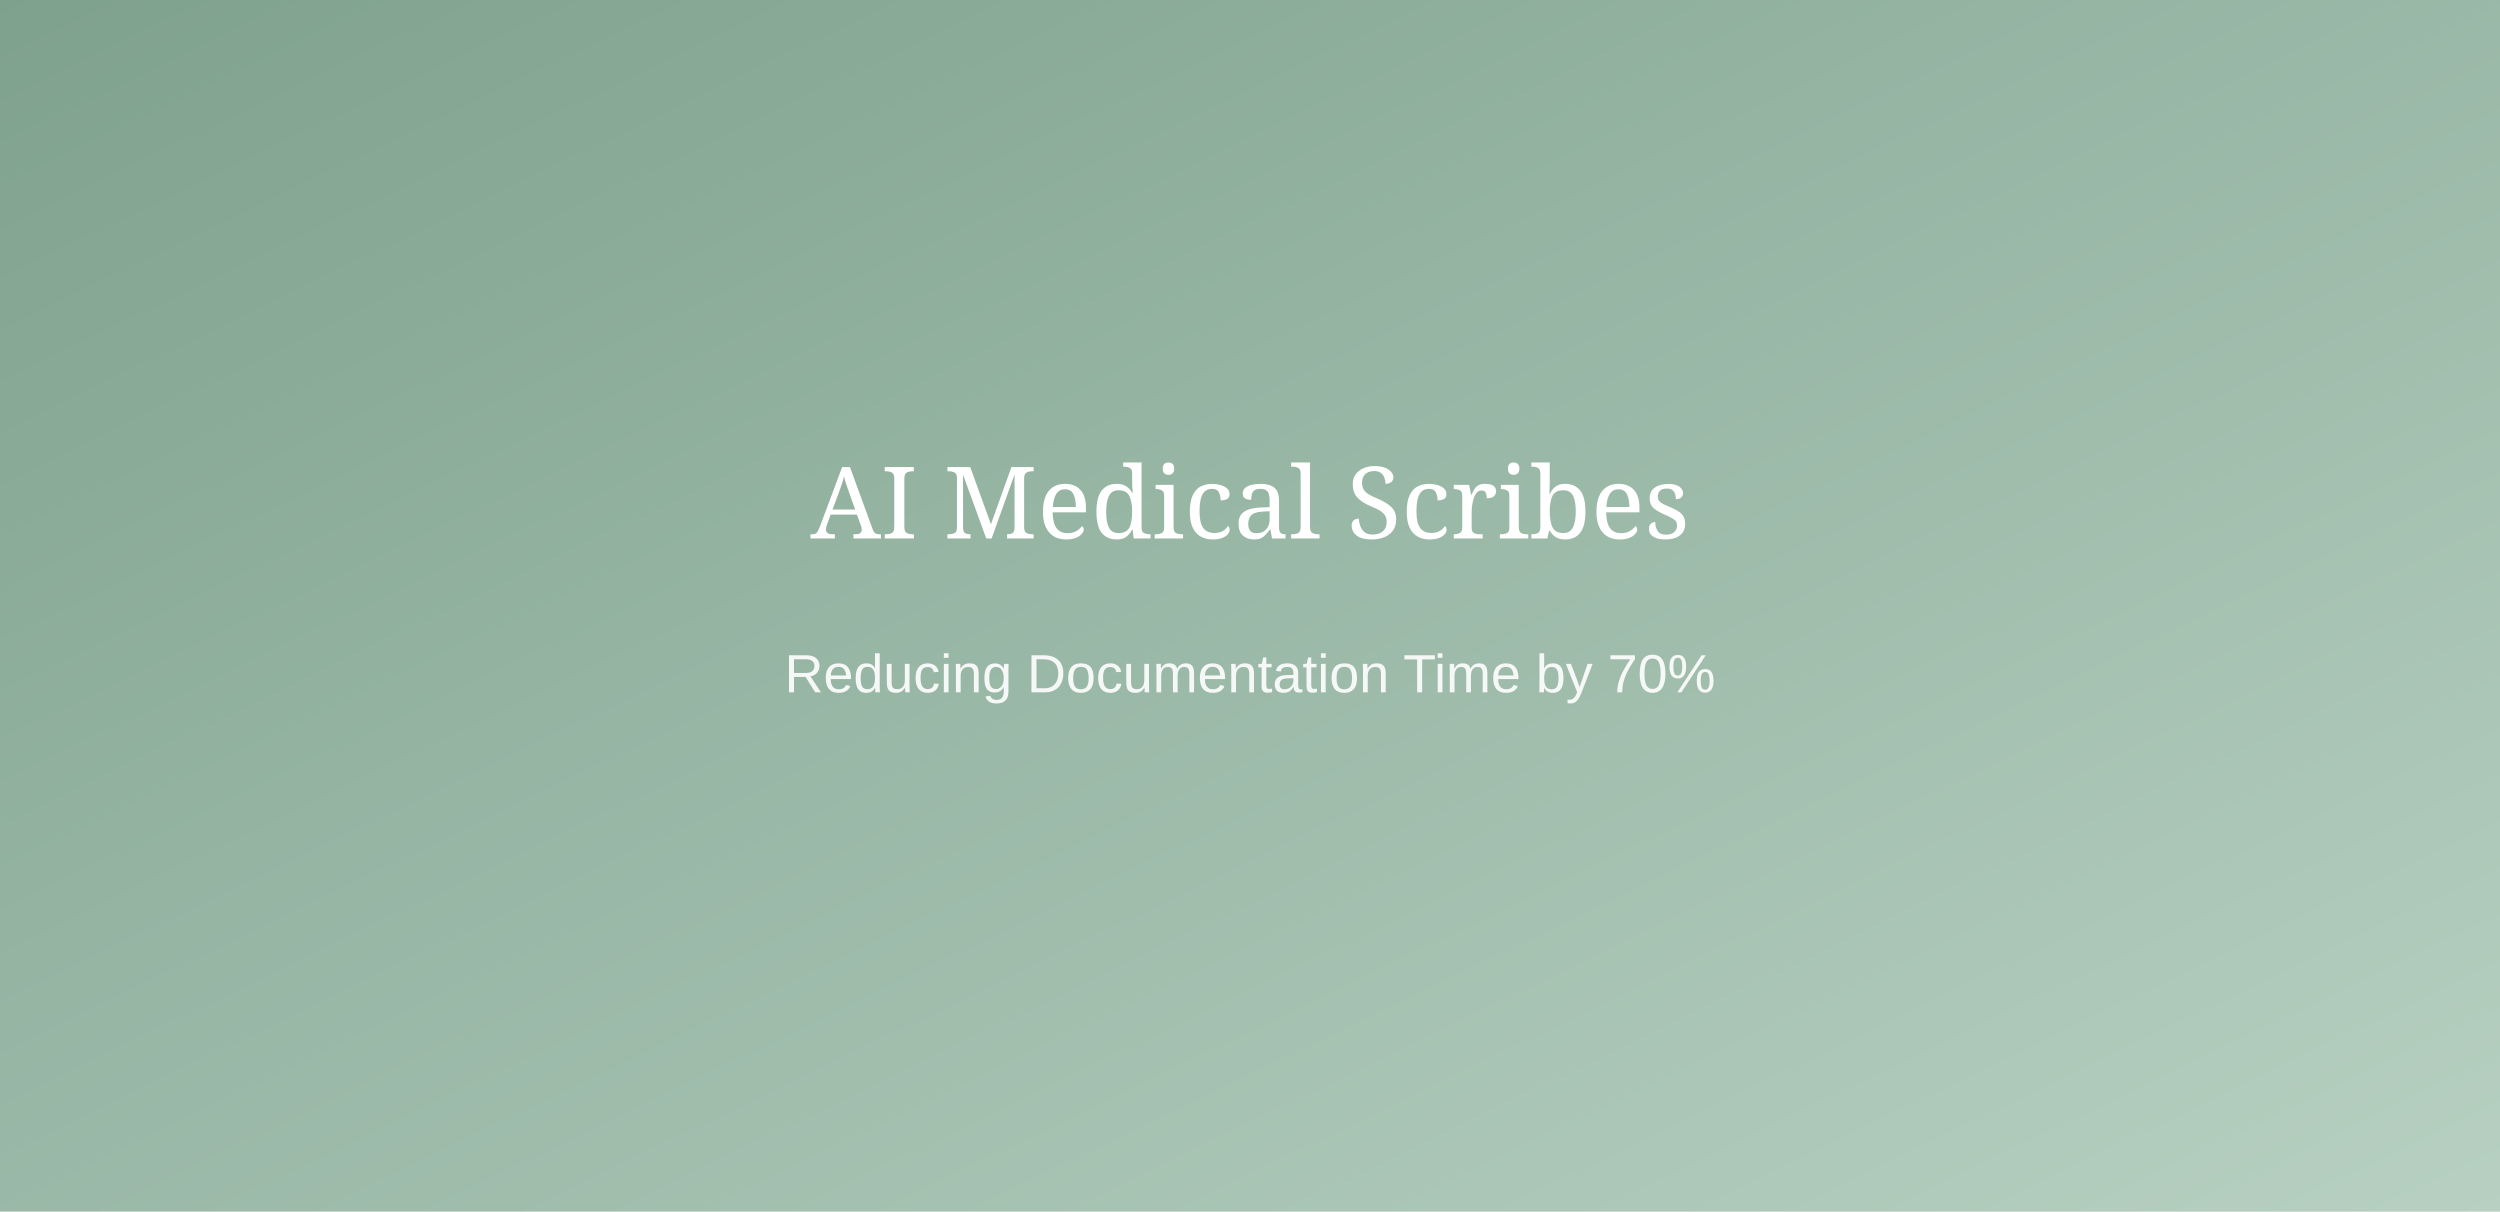
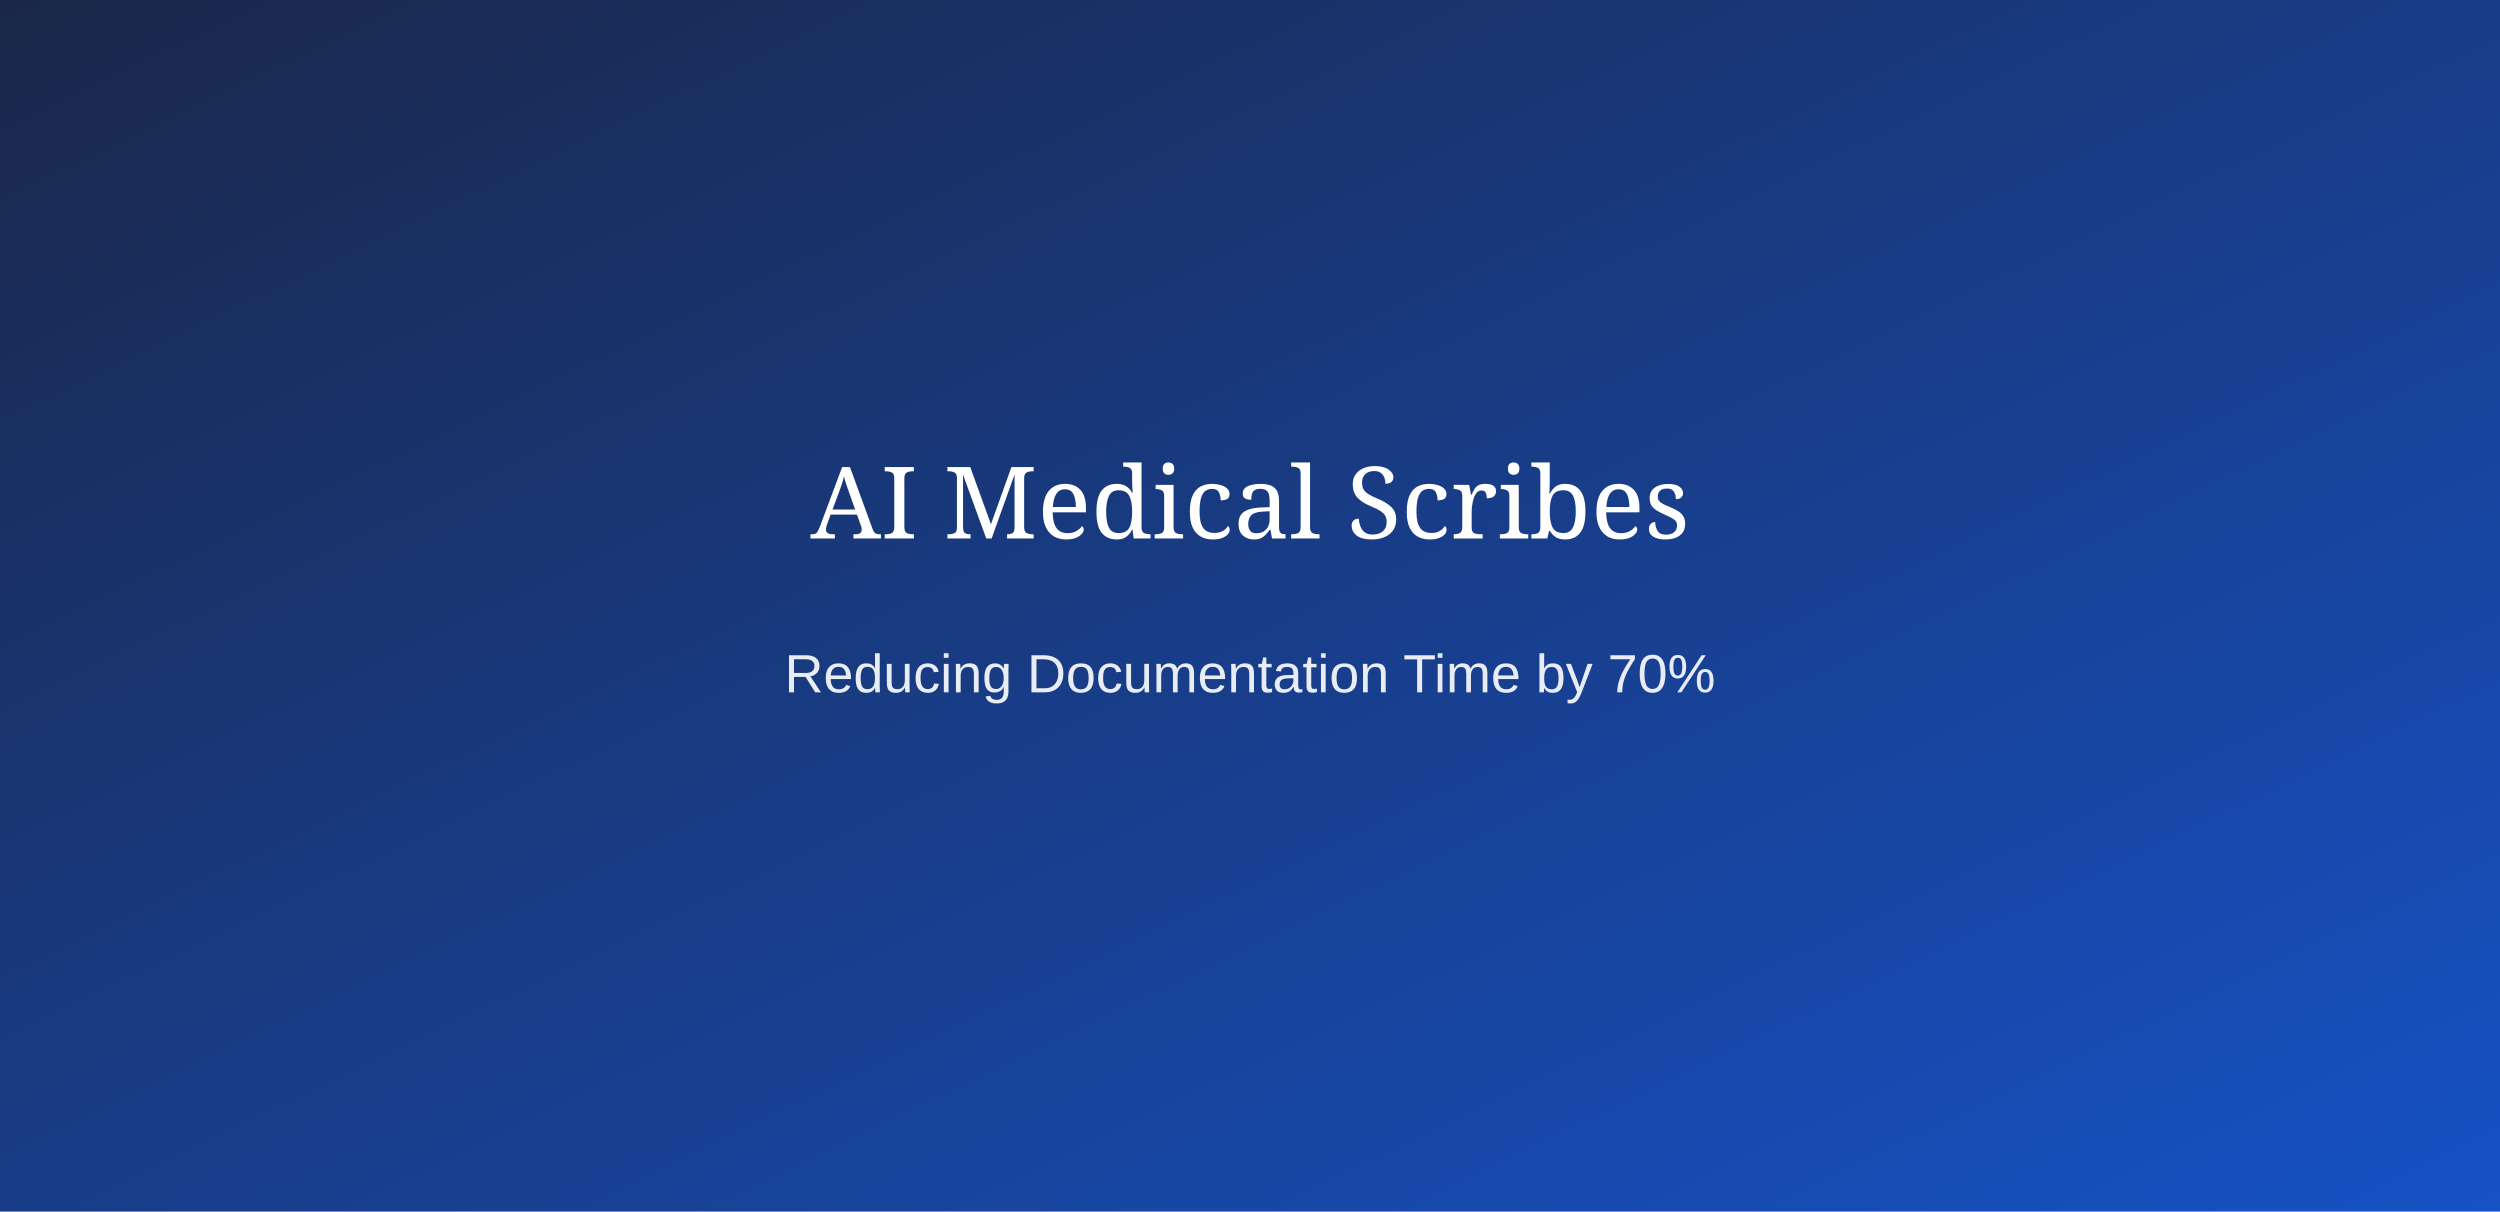
<svg xmlns="http://www.w3.org/2000/svg" width="1300" height="630">
  <defs>
    <linearGradient id="grad1" x1="0%" y1="0%" x2="100%" y2="100%">
-       <stop offset="0%" style="stop-color:#7EA18D;stop-opacity:1" />
-       <stop offset="100%" style="stop-color:#B7D0C1;stop-opacity:1" />
+       <stop offset="0%" style="stop-color:#1A2749;stop-opacity:1" />
+       <stop offset="100%" style="stop-color:#1652C5;stop-opacity:1" />
    </linearGradient>
  </defs>
  <rect width="100%" height="100%" fill="url(#grad1)" />
  <text x="650" y="280" font-family="Georgia, serif" font-size="52" fill="white" text-anchor="middle">AI Medical Scribes</text>
  <text x="650" y="360" font-family="Arial, sans-serif" font-size="28" fill="white" text-anchor="middle" opacity="0.9">Reducing Documentation Time by 70%</text>
</svg>
